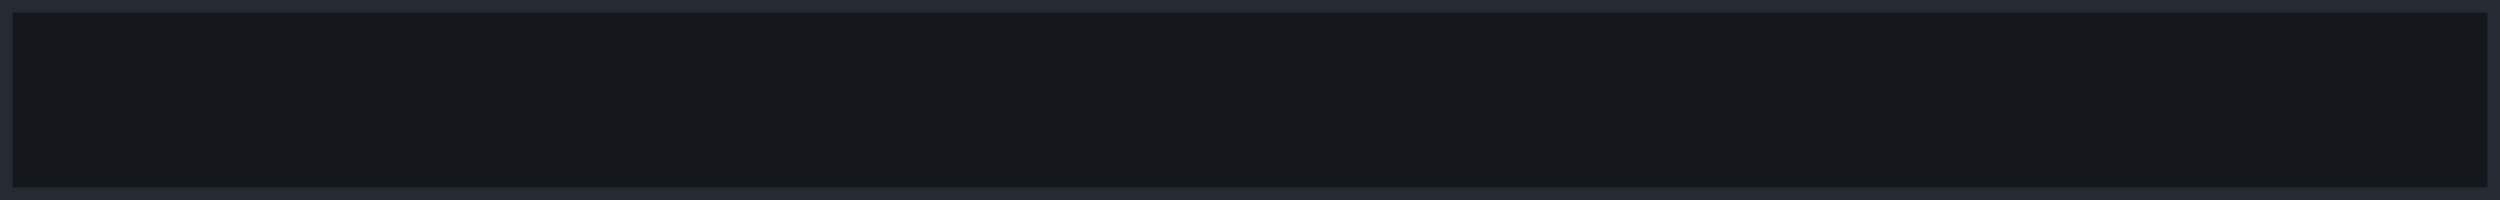
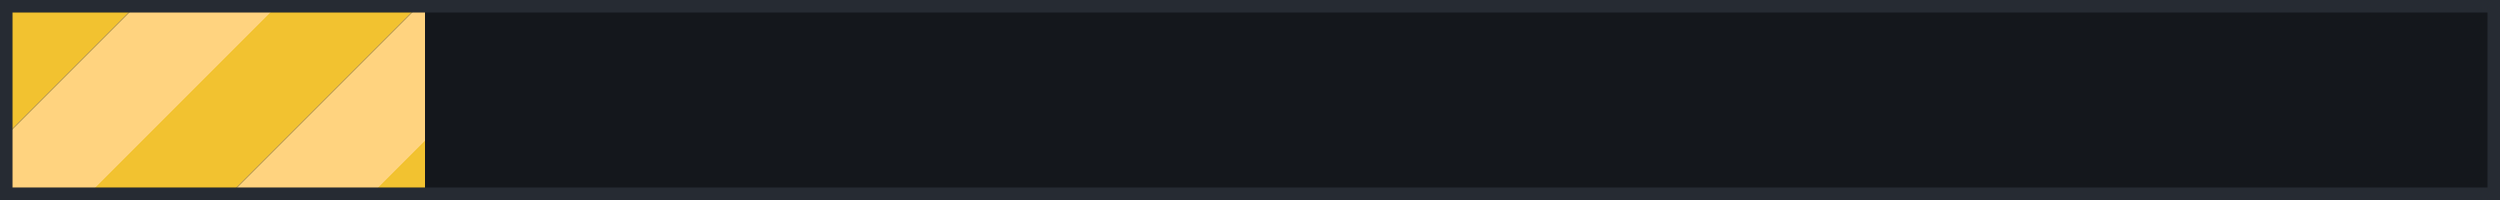
<svg xmlns="http://www.w3.org/2000/svg" width="200" height="16" viewBox="0 0 200 16">
  <defs>
    <pattern id="strisce" width="16" height="16" patternUnits="userSpaceOnUse" patternTransform="rotate(45)">
      <rect width="8" height="16" fill="#f2c230" />
      <rect x="8" width="8" height="16" fill="#ffd37f" />
    </pattern>
  </defs>
  <rect x="0.5" y="0.5" width="199" height="15" fill="#14171c" stroke="#262b33" />
+   <rect x="1" y="1" width="33" height="14" fill="url(#strisce)" />
</svg>
